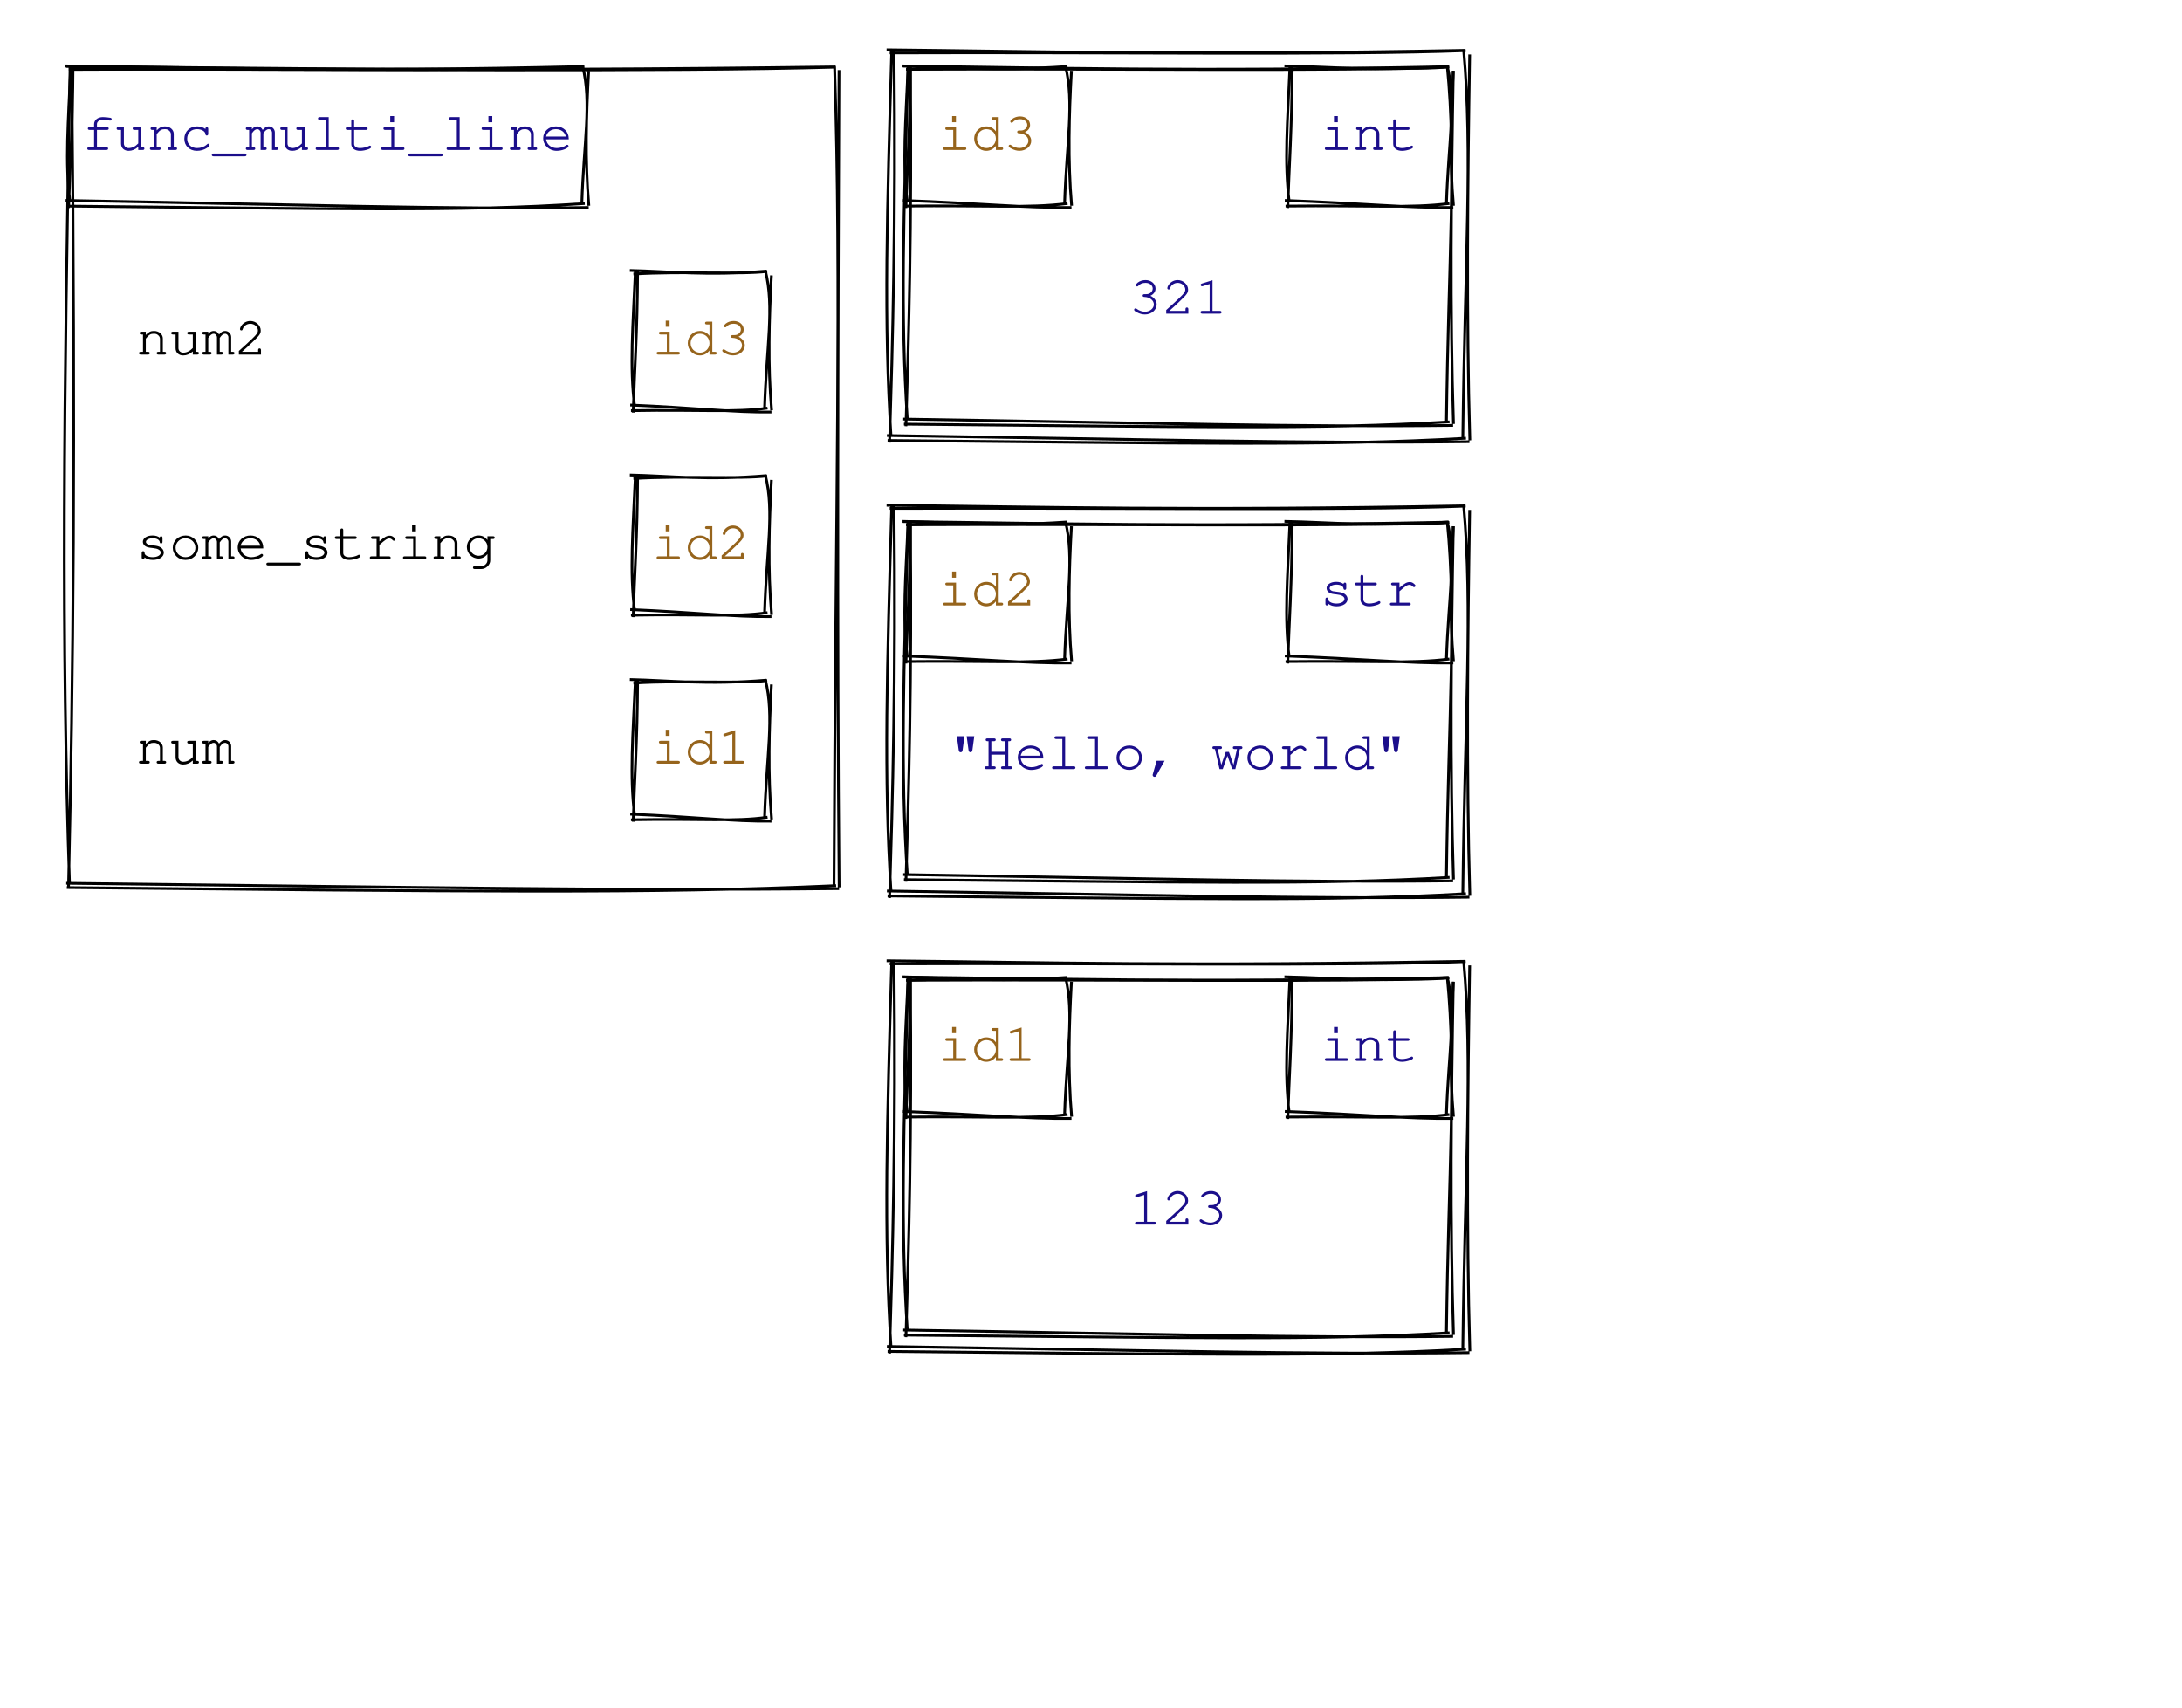
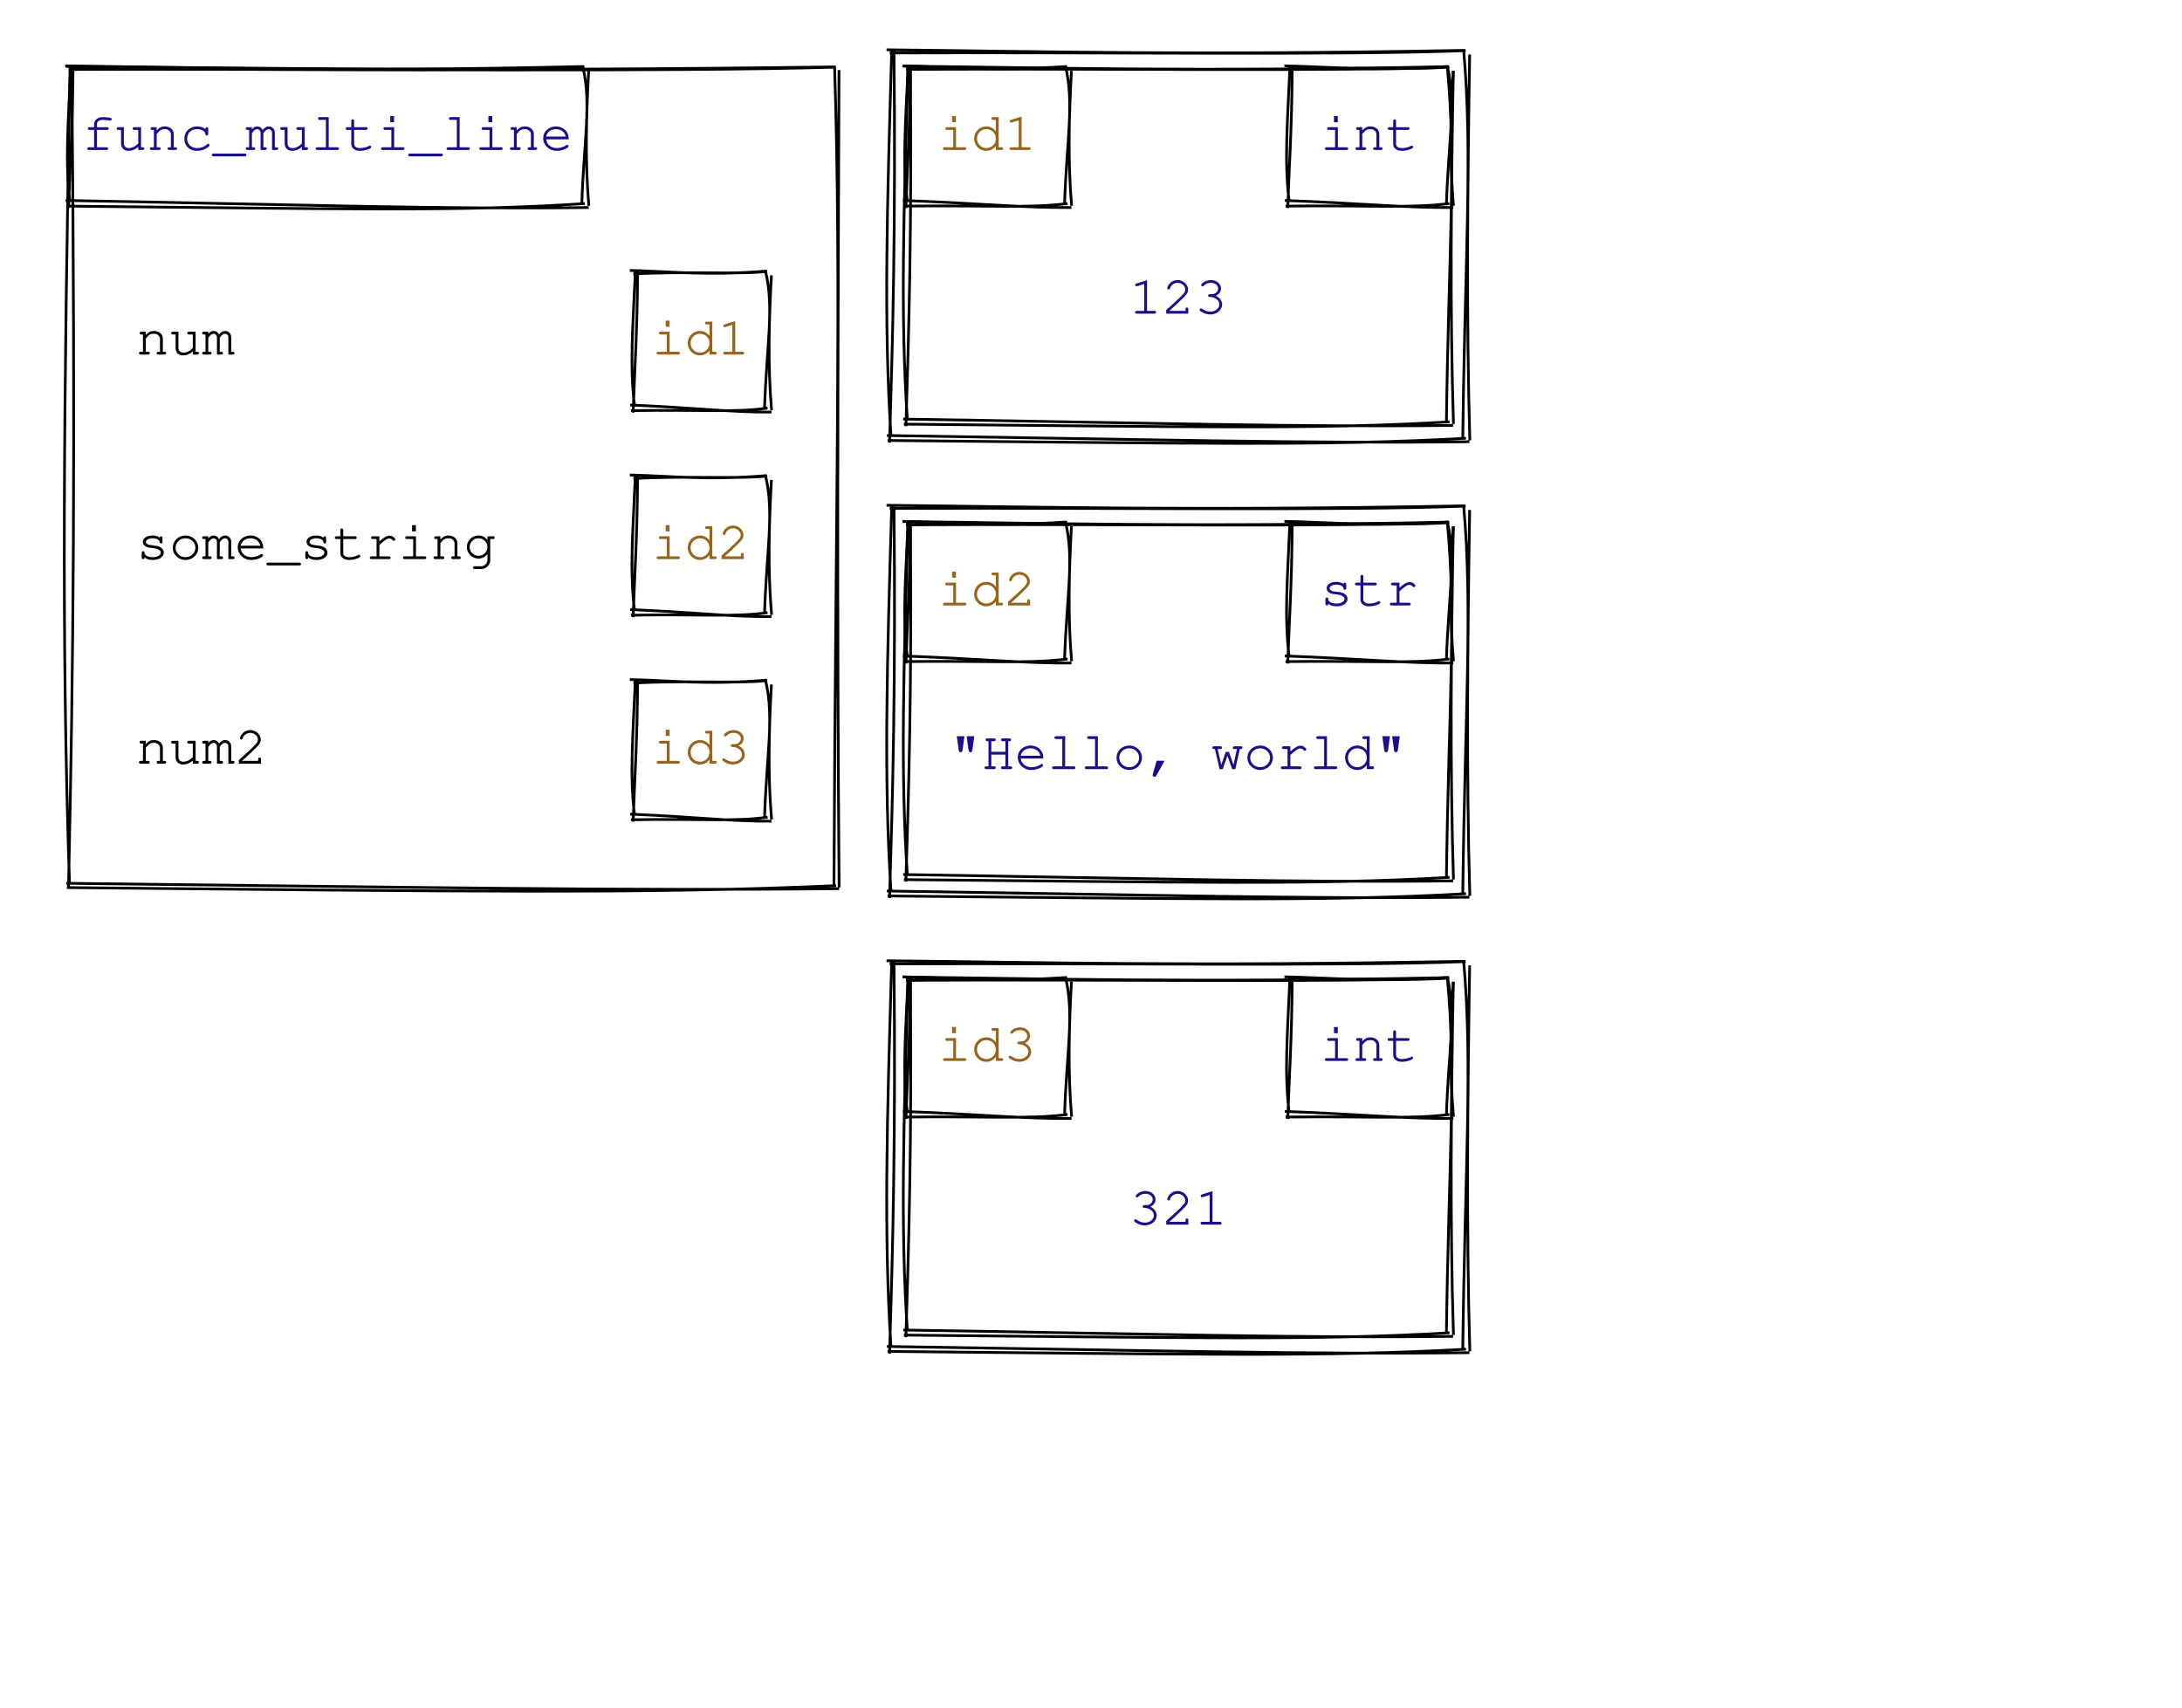
<svg xmlns="http://www.w3.org/2000/svg" width="800" height="626">
  <style>
        text {
            font-family: Consolas, Courier;
            font-size: 20px;
        }
        text.default {
            fill: rgb(0, 0, 0);
            text-anchor: middle;
        }
        text.attribute {
            fill: rgb(27, 14, 139);
            text-anchor: start;
        }
        text.variable {
            fill: rgb(0, 0, 0);
            text-anchor: start;
        }
        text.id { 
            fill: rgb(150, 100, 28);
            text-anchor: middle;
        }
        text.type {
            fill: rgb(27, 14, 139);
            text-anchor: middle;
        }
        text.value {
            fill: rgb(27, 14, 139);
            text-anchor: middle;
        }
        path {
            stroke: rgb(0, 0, 0);
        }
    </style>
  <g>
    <path d="M24.174 24.357 C97.538 24.947, 170.073 26.294, 306.293 24.528 M25.171 25.359 C133.996 25.338, 244.847 26.4, 306.45 24.627 M305.984 24.446 C308.549 104.452, 306.357 184.904, 305.762 324.863 M307.61 25.705 C307.202 128.567, 306.832 231.75, 307.656 325.329 M307.638 325.825 C229.451 326.679, 150.959 325.296, 24.28 323.857 M306.541 324.716 C238.476 327.791, 170.914 326.854, 24.492 325.434 M25.104 325.937 C26.894 246.794, 27.708 166.955, 26.302 24.218 M25.497 324.313 C22.471 235.987, 23.382 147.849, 25.691 24.436" stroke="rgb(0, 0, 0)" stroke-width="1" fill="none" />
  </g>
  <g>
    <path d="M230.917 99.157 C245.414 99.452, 258.823 101.217, 281.074 99.382 M232.224 100.47 C250.497 99.354, 271.424 100.746, 281.279 99.512 M280.614 99.244 C284.001 112.835, 281.012 127.036, 280.312 149.813 M282.831 100.962 C281.953 117.128, 281.449 133.733, 282.895 150.449 M282.836 151.081 C268.802 151.264, 254.367 149.452, 231.057 148.503 M281.399 149.628 C269.161 151.342, 257.584 150.114, 231.334 150.568 M232.142 151.278 C232.568 137.087, 233.678 121.949, 233.775 98.933 M232.678 149.063 C230.806 134.399, 232.048 119.991, 232.942 99.231" stroke="rgb(0, 0, 0)" stroke-width="1" fill="none" />
  </g>
-   <text x="50" y="130" class="variable">num2</text>
-   <text x="257" y="130" class="id">id3</text>
+   <text x="50" y="130" class="variable">num</text>
+   <text x="257" y="130" class="id">id1</text>
  <g>
    <path d="M230.917 174.157 C245.414 174.452, 258.823 176.217, 281.074 174.382 M232.224 175.47 C250.497 174.354, 271.424 175.746, 281.279 174.512 M280.614 174.244 C284.001 187.835, 281.012 202.036, 280.312 224.813 M282.831 175.962 C281.953 192.128, 281.449 208.733, 282.895 225.449 M282.836 226.081 C268.802 226.264, 254.367 224.452, 231.057 223.503 M281.399 224.628 C269.161 226.342, 257.584 225.114, 231.334 225.568 M232.142 226.278 C232.568 212.087, 233.678 196.949, 233.775 173.933 M232.678 224.063 C230.806 209.399, 232.048 194.991, 232.942 174.231" stroke="rgb(0, 0, 0)" stroke-width="1" fill="none" />
  </g>
  <text x="50" y="205" class="variable">some_string</text>
  <text x="257" y="205" class="id">id2</text>
  <g>
    <path d="M230.917 249.157 C245.414 249.452, 258.823 251.217, 281.074 249.382 M232.224 250.47 C250.497 249.354, 271.424 250.746, 281.279 249.512 M280.614 249.244 C284.001 262.835, 281.012 277.036, 280.312 299.813 M282.831 250.962 C281.953 267.128, 281.449 283.733, 282.895 300.449 M282.836 301.081 C268.802 301.264, 254.367 299.452, 231.057 298.503 M281.399 299.628 C269.161 301.342, 257.584 300.114, 231.334 300.568 M232.142 301.278 C232.568 287.087, 233.678 271.949, 233.775 248.933 M232.678 299.063 C230.806 284.399, 232.048 269.991, 232.942 249.231" stroke="rgb(0, 0, 0)" stroke-width="1" fill="none" />
  </g>
-   <text x="50" y="280" class="variable">num</text>
-   <text x="257" y="280" class="id">id1</text>
+   <text x="50" y="280" class="variable">num2</text>
+   <text x="257" y="280" class="id">id3</text>
  <g>
    <path d="M23.917 24.157 C74.184 24.741, 123.362 26.505, 214.074 24.382 M25.224 25.47 C97.972 25.011, 173.373 26.402, 214.279 24.512 M213.614 24.244 C217.001 37.835, 214.012 52.036, 213.312 74.813 M215.831 25.962 C214.953 42.128, 214.449 58.733, 215.895 75.449 M215.836 76.081 C163.061 76.829, 109.885 75.017, 24.057 73.503 M214.399 74.628 C168.444 77.739, 123.15 76.511, 24.334 75.568 M25.142 76.278 C25.568 62.087, 26.678 46.949, 26.775 23.933 M25.678 74.063 C23.806 59.399, 25.048 44.991, 25.942 24.231" stroke="rgb(0, 0, 0)" stroke-width="1" fill="none" />
  </g>
  <text x="120" y="55" class="type">func_multi_line</text>
  <g>
    <path d="M331.026 24.241 C383.675 24.786, 435.345 26.373, 531.167 24.444 M332.201 25.423 C408.958 25.052, 488.104 26.304, 531.352 24.561 M530.614 24.244 C534.037 59.113, 531.048 94.591, 530.312 154.813 M532.831 25.962 C532.056 69.776, 531.552 114.028, 532.895 155.449 M532.752 155.973 C477.23 156.682, 421.347 155.051, 331.151 153.652 M531.459 154.666 C483.115 157.555, 435.366 156.45, 331.401 155.512 M332.142 156.278 C333.213 121.205, 334.323 85.185, 333.775 23.933 M332.678 154.063 C330.085 115.833, 331.327 77.859, 332.942 24.231" stroke="rgb(0, 0, 0)" stroke-width="1" fill="none" />
  </g>
  <g>
    <path d="M325.047 18.258 C380.728 18.812, 435.452 20.365, 537.185 18.456 M326.197 19.413 C407.647 19.1, 491.432 20.325, 537.366 18.571 M536.614 18.244 C540.042 56.305, 537.053 94.974, 536.312 160.813 M538.831 19.962 C538.071 67.923, 537.567 116.323, 538.895 161.449 M538.736 161.952 C479.896 162.688, 420.705 161.093, 325.17 159.682 M537.471 160.673 C486.241 163.603, 435.593 162.523, 325.414 161.5 M326.142 162.278 C327.31 124.073, 328.42 84.92, 327.775 17.933 M326.678 160.063 C323.977 118.298, 325.219 76.789, 326.942 18.231" stroke="rgb(0, 0, 0)" stroke-width="1" fill="none" />
  </g>
-   <text x="432" y="115" class="value">321</text>
+   <text x="432" y="115" class="value">123</text>
  <g>
    <path d="M330.917 24.157 C347.969 24.473, 363.933 26.237, 391.074 24.382 M332.224 25.47 C354.388 24.401, 379.206 25.793, 391.279 24.512 M390.614 24.244 C394.001 37.835, 391.012 52.036, 390.312 74.813 M392.831 25.962 C391.953 42.128, 391.449 58.733, 392.895 75.449 M392.836 76.081 C376.035 76.304, 358.833 74.492, 331.057 73.503 M391.399 74.628 C376.753 76.441, 362.767 75.214, 331.334 75.568 M332.142 76.278 C332.568 62.087, 333.678 46.949, 333.775 23.933 M332.678 74.063 C330.806 59.399, 332.048 44.991, 332.942 24.231" stroke="rgb(0, 0, 0)" stroke-width="1" fill="none" />
  </g>
  <g>
    <path d="M470.917 24.157 C487.969 24.473, 503.933 26.237, 531.074 24.382 M472.224 25.47 C494.388 24.401, 519.206 25.793, 531.279 24.512 M530.614 24.244 C534.001 37.835, 531.012 52.036, 530.312 74.813 M532.831 25.962 C531.953 42.128, 531.449 58.733, 532.895 75.449 M532.836 76.081 C516.035 76.304, 498.833 74.492, 471.057 73.503 M531.399 74.628 C516.753 76.441, 502.767 75.214, 471.334 75.568 M472.142 76.278 C472.568 62.087, 473.678 46.949, 473.775 23.933 M472.678 74.063 C470.806 59.399, 472.048 44.991, 472.942 24.231" stroke="rgb(0, 0, 0)" stroke-width="1" fill="none" />
  </g>
-   <text x="362" y="55" class="id">id3</text>
+   <text x="362" y="55" class="id">id1</text>
  <text x="502" y="55" class="type">int</text>
  <g>
    <path d="M331.026 191.241 C383.675 191.786, 435.345 193.373, 531.167 191.444 M332.201 192.423 C408.958 192.052, 488.104 193.304, 531.352 191.561 M530.614 191.244 C534.037 226.113, 531.048 261.591, 530.312 321.813 M532.831 192.962 C532.056 236.776, 531.552 281.028, 532.895 322.449 M532.752 322.973 C477.23 323.682, 421.347 322.051, 331.151 320.652 M531.459 321.666 C483.115 324.555, 435.366 323.45, 331.401 322.512 M332.142 323.278 C333.213 288.205, 334.323 252.185, 333.775 190.933 M332.678 321.063 C330.085 282.833, 331.327 244.859, 332.942 191.231" stroke="rgb(0, 0, 0)" stroke-width="1" fill="none" />
  </g>
  <g>
    <path d="M325.047 185.258 C380.728 185.812, 435.452 187.365, 537.185 185.456 M326.197 186.413 C407.647 186.1, 491.432 187.325, 537.366 185.571 M536.614 185.244 C540.042 223.305, 537.053 261.974, 536.312 327.813 M538.831 186.962 C538.071 234.923, 537.567 283.323, 538.895 328.449 M538.736 328.952 C479.896 329.688, 420.705 328.093, 325.17 326.682 M537.471 327.673 C486.241 330.603, 435.593 329.523, 325.414 328.5 M326.142 329.278 C327.31 291.073, 328.42 251.92, 327.775 184.933 M326.678 327.063 C323.977 285.298, 325.219 243.789, 326.942 185.231" stroke="rgb(0, 0, 0)" stroke-width="1" fill="none" />
  </g>
  <text x="432" y="282" class="value">"Hello, world"</text>
  <g>
    <path d="M330.917 191.157 C347.969 191.473, 363.933 193.237, 391.074 191.382 M332.224 192.47 C354.388 191.401, 379.206 192.793, 391.279 191.512 M390.614 191.244 C394.001 204.835, 391.012 219.036, 390.312 241.813 M392.831 192.962 C391.953 209.128, 391.449 225.733, 392.895 242.449 M392.836 243.081 C376.035 243.304, 358.833 241.492, 331.057 240.503 M391.399 241.628 C376.753 243.441, 362.767 242.214, 331.334 242.568 M332.142 243.278 C332.568 229.087, 333.678 213.949, 333.775 190.933 M332.678 241.063 C330.806 226.399, 332.048 211.991, 332.942 191.231" stroke="rgb(0, 0, 0)" stroke-width="1" fill="none" />
  </g>
  <g>
    <path d="M470.917 191.157 C487.969 191.473, 503.933 193.237, 531.074 191.382 M472.224 192.47 C494.388 191.401, 519.206 192.793, 531.279 191.512 M530.614 191.244 C534.001 204.835, 531.012 219.036, 530.312 241.813 M532.831 192.962 C531.953 209.128, 531.449 225.733, 532.895 242.449 M532.836 243.081 C516.035 243.304, 498.833 241.492, 471.057 240.503 M531.399 241.628 C516.753 243.441, 502.767 242.214, 471.334 242.568 M472.142 243.278 C472.568 229.087, 473.678 213.949, 473.775 190.933 M472.678 241.063 C470.806 226.399, 472.048 211.991, 472.942 191.231" stroke="rgb(0, 0, 0)" stroke-width="1" fill="none" />
  </g>
  <text x="362" y="222" class="id">id2</text>
  <text x="502" y="222" class="type">str</text>
  <g>
    <path d="M331.026 358.241 C383.675 358.786, 435.345 360.373, 531.167 358.444 M332.201 359.423 C408.958 359.052, 488.104 360.304, 531.352 358.561 M530.614 358.244 C534.037 393.113, 531.048 428.591, 530.312 488.813 M532.831 359.962 C532.056 403.776, 531.552 448.028, 532.895 489.449 M532.752 489.973 C477.23 490.682, 421.347 489.051, 331.151 487.652 M531.459 488.666 C483.115 491.555, 435.366 490.45, 331.401 489.512 M332.142 490.278 C333.213 455.205, 334.323 419.185, 333.775 357.933 M332.678 488.063 C330.085 449.833, 331.327 411.859, 332.942 358.231" stroke="rgb(0, 0, 0)" stroke-width="1" fill="none" />
  </g>
  <g>
    <path d="M325.047 352.258 C380.728 352.812, 435.452 354.365, 537.185 352.456 M326.197 353.413 C407.647 353.1, 491.432 354.325, 537.366 352.571 M536.614 352.244 C540.042 390.305, 537.053 428.974, 536.312 494.813 M538.831 353.962 C538.071 401.923, 537.567 450.323, 538.895 495.449 M538.736 495.952 C479.896 496.688, 420.705 495.093, 325.17 493.682 M537.471 494.673 C486.241 497.603, 435.593 496.523, 325.414 495.5 M326.142 496.278 C327.31 458.073, 328.42 418.92, 327.775 351.933 M326.678 494.063 C323.977 452.298, 325.219 410.789, 326.942 352.231" stroke="rgb(0, 0, 0)" stroke-width="1" fill="none" />
  </g>
-   <text x="432" y="449" class="value">123</text>
+   <text x="432" y="449" class="value">321</text>
  <g>
    <path d="M330.917 358.157 C347.969 358.473, 363.933 360.237, 391.074 358.382 M332.224 359.47 C354.388 358.401, 379.206 359.793, 391.279 358.512 M390.614 358.244 C394.001 371.835, 391.012 386.036, 390.312 408.813 M392.831 359.962 C391.953 376.128, 391.449 392.733, 392.895 409.449 M392.836 410.081 C376.035 410.304, 358.833 408.492, 331.057 407.503 M391.399 408.628 C376.753 410.441, 362.767 409.214, 331.334 409.568 M332.142 410.278 C332.568 396.087, 333.678 380.949, 333.775 357.933 M332.678 408.063 C330.806 393.399, 332.048 378.991, 332.942 358.231" stroke="rgb(0, 0, 0)" stroke-width="1" fill="none" />
  </g>
  <g>
    <path d="M470.917 358.157 C487.969 358.473, 503.933 360.237, 531.074 358.382 M472.224 359.47 C494.388 358.401, 519.206 359.793, 531.279 358.512 M530.614 358.244 C534.001 371.835, 531.012 386.036, 530.312 408.813 M532.831 359.962 C531.953 376.128, 531.449 392.733, 532.895 409.449 M532.836 410.081 C516.035 410.304, 498.833 408.492, 471.057 407.503 M531.399 408.628 C516.753 410.441, 502.767 409.214, 471.334 409.568 M472.142 410.278 C472.568 396.087, 473.678 380.949, 473.775 357.933 M472.678 408.063 C470.806 393.399, 472.048 378.991, 472.942 358.231" stroke="rgb(0, 0, 0)" stroke-width="1" fill="none" />
  </g>
-   <text x="362" y="389" class="id">id1</text>
+   <text x="362" y="389" class="id">id3</text>
  <text x="502" y="389" class="type">int</text>
</svg>
